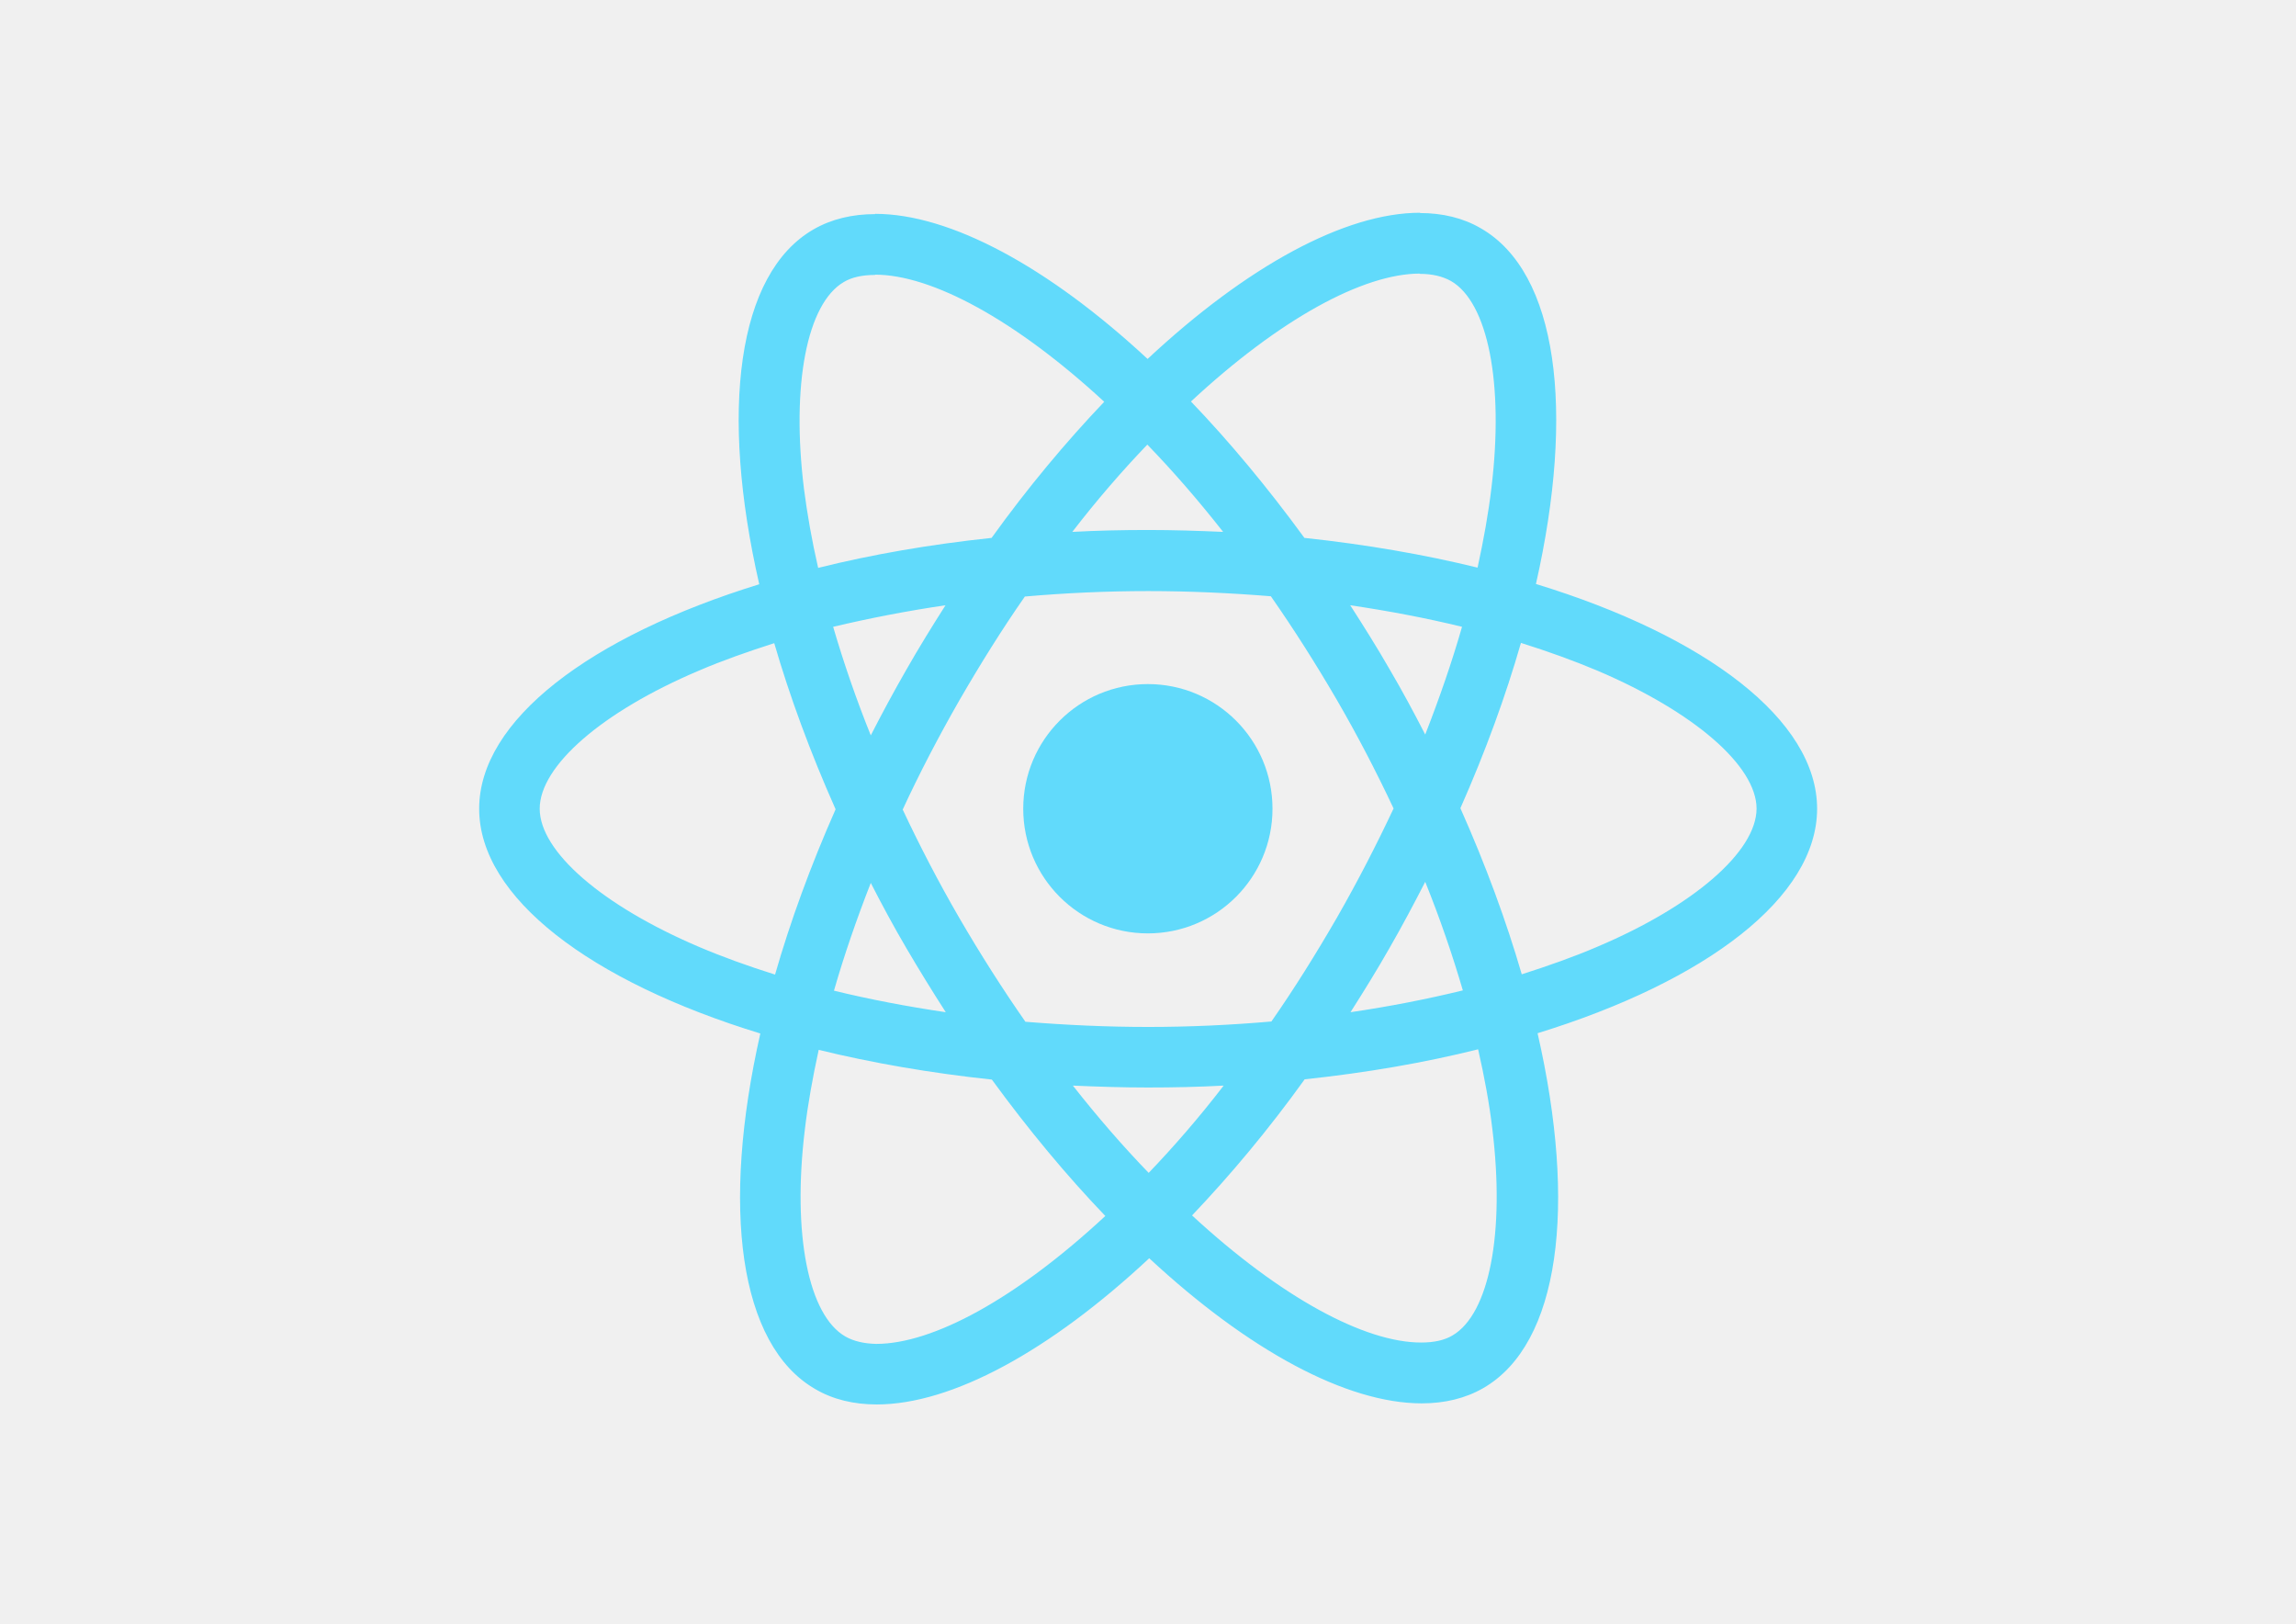
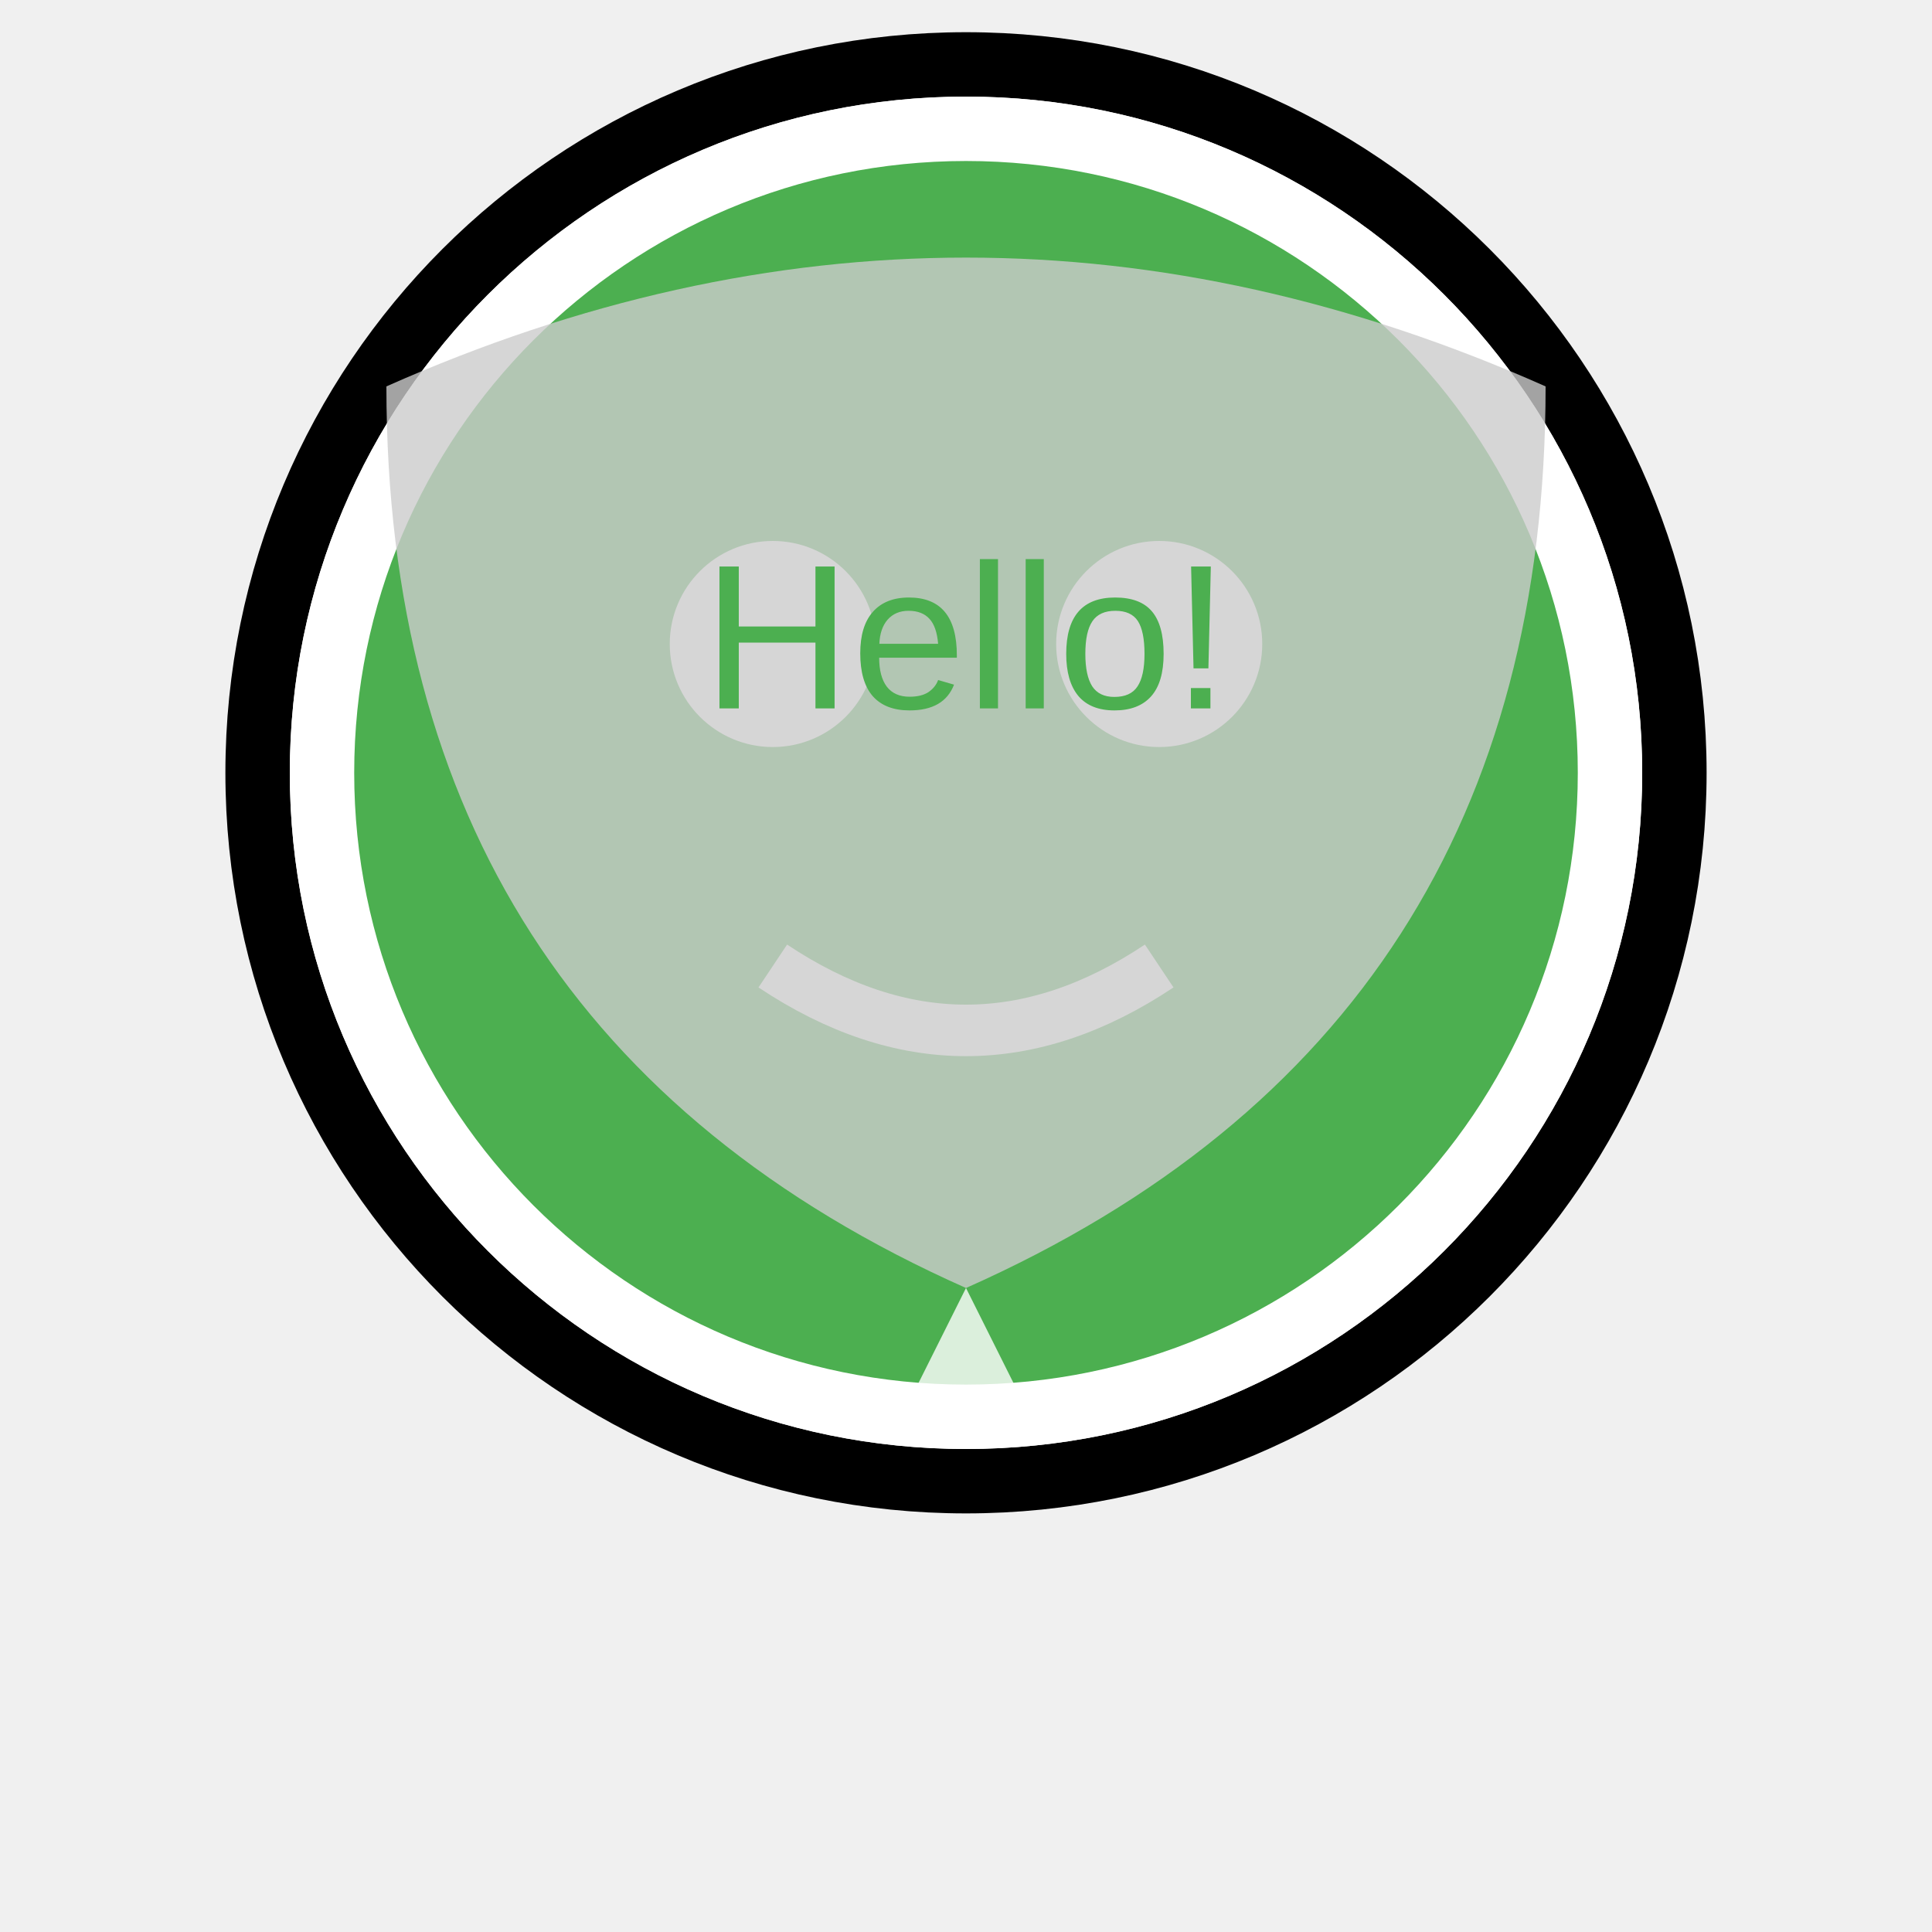
- <svg xmlns="http://www.w3.org/2000/svg" viewBox="0 0 841.9 595.3">
-   <g fill="#61DAFB">
-     <path d="M666.3 296.5c0-32.5-40.7-63.3-103.1-82.4 14.4-63.6 8-114.2-20.2-130.4-6.5-3.8-14.1-5.6-22.4-5.6v22.3c4.6 0 8.3.9 11.4 2.6 13.6 7.8 19.5 37.5 14.9 75.7-1.1 9.4-2.9 19.3-5.1 29.4-19.6-4.8-41-8.5-63.5-10.9-13.5-18.5-27.5-35.3-41.6-50 32.6-30.3 63.2-46.9 84-46.9V78c-27.5 0-63.5 19.6-99.9 53.6-36.4-33.8-72.4-53.2-99.9-53.2v22.3c20.7 0 51.4 16.5 84 46.6-14 14.7-28 31.4-41.3 49.9-22.6 2.4-44 6.1-63.6 11-2.3-10-4-19.7-5.2-29-4.7-38.2 1.1-67.9 14.6-75.8 3-1.8 6.9-2.6 11.5-2.6V78.5c-8.4 0-16 1.8-22.6 5.6-28.1 16.2-34.4 66.7-19.9 130.1-62.2 19.2-102.7 49.9-102.7 82.3 0 32.5 40.7 63.3 103.1 82.4-14.4 63.6-8 114.2 20.2 130.4 6.5 3.8 14.1 5.6 22.5 5.6 27.5 0 63.5-19.6 99.9-53.6 36.4 33.8 72.4 53.2 99.9 53.2 8.4 0 16-1.8 22.6-5.6 28.1-16.2 34.4-66.7 19.9-130.1 62-19.1 102.5-49.9 102.5-82.3zm-130.2-66.7c-3.7 12.9-8.3 26.2-13.5 39.5-4.1-8-8.4-16-13.1-24-4.6-8-9.5-15.8-14.4-23.4 14.2 2.1 27.9 4.7 41 7.9zm-45.8 106.5c-7.8 13.5-15.8 26.3-24.1 38.2-14.9 1.3-30 2-45.2 2-15.1 0-30.2-.7-45-1.9-8.3-11.9-16.4-24.6-24.2-38-7.6-13.1-14.5-26.4-20.8-39.8 6.2-13.4 13.2-26.8 20.7-39.9 7.8-13.5 15.8-26.3 24.1-38.2 14.9-1.3 30-2 45.2-2 15.1 0 30.2.7 45 1.9 8.3 11.9 16.4 24.6 24.2 38 7.6 13.1 14.5 26.4 20.8 39.8-6.3 13.4-13.2 26.8-20.7 39.9zm32.3-13c5.4 13.4 10 26.8 13.8 39.8-13.1 3.2-26.9 5.9-41.2 8 4.9-7.7 9.8-15.6 14.4-23.7 4.6-8 8.9-16.1 13-24.1zM421.2 430c-9.3-9.6-18.6-20.3-27.8-32 9 .4 18.2.7 27.5.7 9.4 0 18.7-.2 27.8-.7-9 11.7-18.3 22.4-27.5 32zm-74.4-58.9c-14.2-2.1-27.9-4.7-41-7.9 3.7-12.9 8.3-26.2 13.5-39.5 4.1 8 8.4 16 13.1 24 4.7 8 9.5 15.8 14.4 23.4zM420.7 163c9.3 9.6 18.6 20.3 27.8 32-9-.4-18.2-.7-27.5-.7-9.4 0-18.7.2-27.8.7 9-11.7 18.3-22.4 27.5-32zm-74 58.9c-4.9 7.7-9.8 15.6-14.4 23.7-4.6 8-8.9 16-13 24-5.4-13.4-10-26.8-13.8-39.8 13.1-3.1 26.9-5.8 41.2-7.9zm-90.5 125.2c-35.4-15.1-58.3-34.9-58.3-50.6 0-15.7 22.9-35.6 58.3-50.6 8.6-3.7 18-7 27.7-10.1 5.7 19.6 13.2 40 22.5 60.9-9.2 20.8-16.6 41.1-22.2 60.6-9.9-3.1-19.3-6.5-28-10.2zM310 490c-13.6-7.8-19.5-37.5-14.9-75.7 1.1-9.4 2.9-19.3 5.1-29.4 19.6 4.8 41 8.5 63.5 10.9 13.5 18.5 27.5 35.3 41.6 50-32.6 30.3-63.2 46.9-84 46.9-4.5-.1-8.3-1-11.3-2.7zm237.2-76.2c4.7 38.2-1.1 67.9-14.6 75.8-3 1.8-6.9 2.6-11.5 2.6-20.7 0-51.4-16.5-84-46.6 14-14.7 28-31.4 41.3-49.9 22.6-2.4 44-6.1 63.6-11 2.3 10.1 4.1 19.8 5.2 29.1zm38.5-66.7c-8.6 3.7-18 7-27.7 10.1-5.7-19.6-13.2-40-22.5-60.9 9.2-20.8 16.6-41.1 22.2-60.6 9.9 3.1 19.3 6.5 28.1 10.2 35.4 15.1 58.3 34.9 58.3 50.6-.1 15.7-23 35.6-58.4 50.6zM320.8 78.4z" />
-     <circle cx="420.9" cy="296.5" r="45.7" />
-     <path d="M520.5 78.1z" />
-   </g>
+ <svg xmlns="http://www.w3.org/2000/svg" viewBox="0 0 150 150" width="150" height="150">
+   <circle cx="75" cy="60" r="55" fill="transparent" stroke="black" stroke-width="5" />
+   <circle cx="75" cy="60" r="50" fill="#4CAF50" stroke="#ffffff" stroke-width="5" />
+   <circle cx="60" cy="50" r="8" fill="#ffffff" />
+   <circle cx="90" cy="50" r="8" fill="#ffffff" />
+   <path d="M 60 75 Q 75 85, 90 75" stroke="#ffffff" stroke-width="4" fill="transparent" />
+   <path d="M 30 30 Q 75 10, 120 30 Q 120 80, 75 100 Q 30 80, 30 30 Z" fill="#ccc" stroke="" stroke-width="3" opacity="0.8" />
+   <text x="75" y="55" font-family="Arial" font-size="16" fill="#4CAF50" text-anchor="middle" alignment-baseline="middle">
+     Hello!
+   </text>
+   <polygon points="75,100 70,110 80,110" fill="#ffffff" opacity="0.8" />
</svg>
